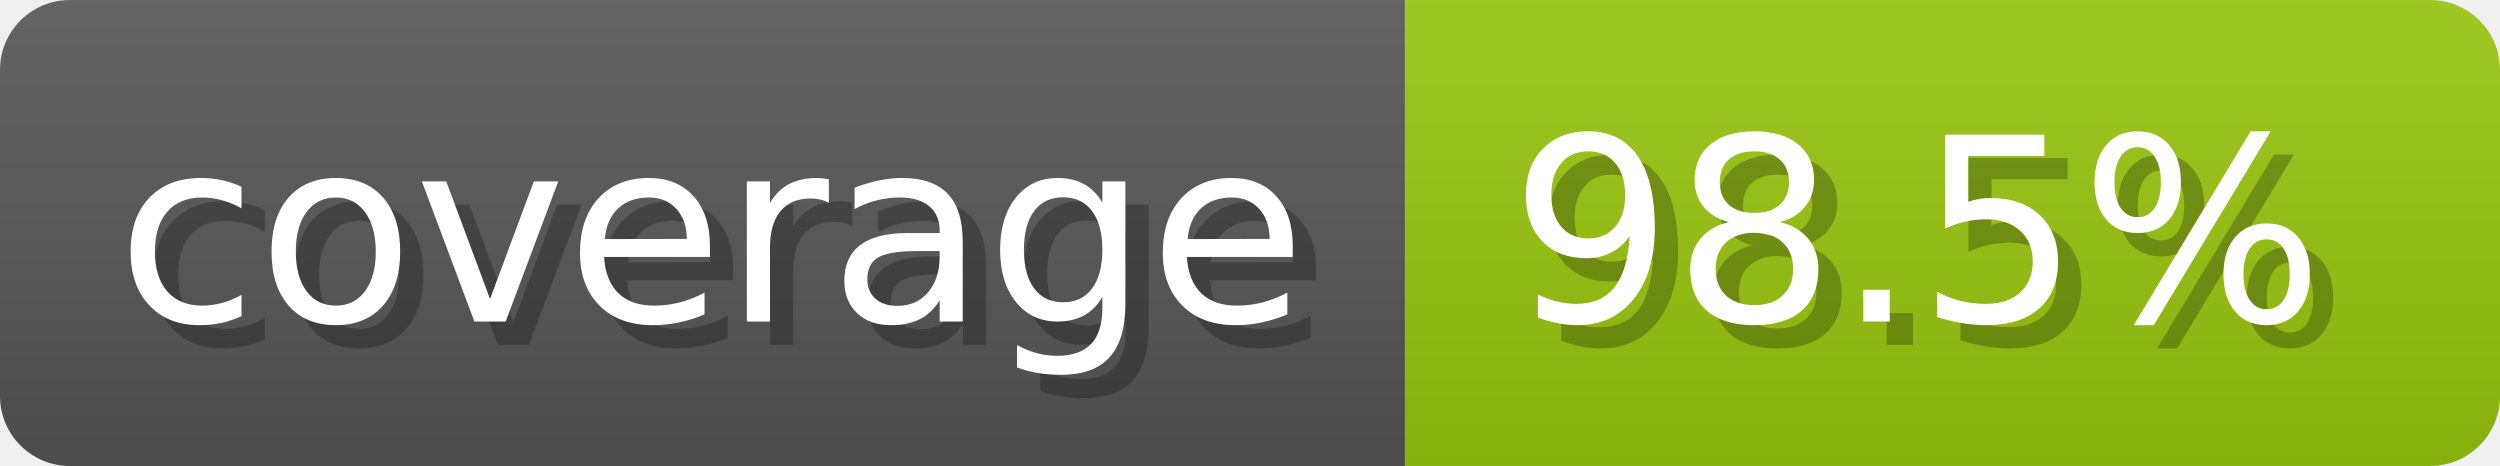
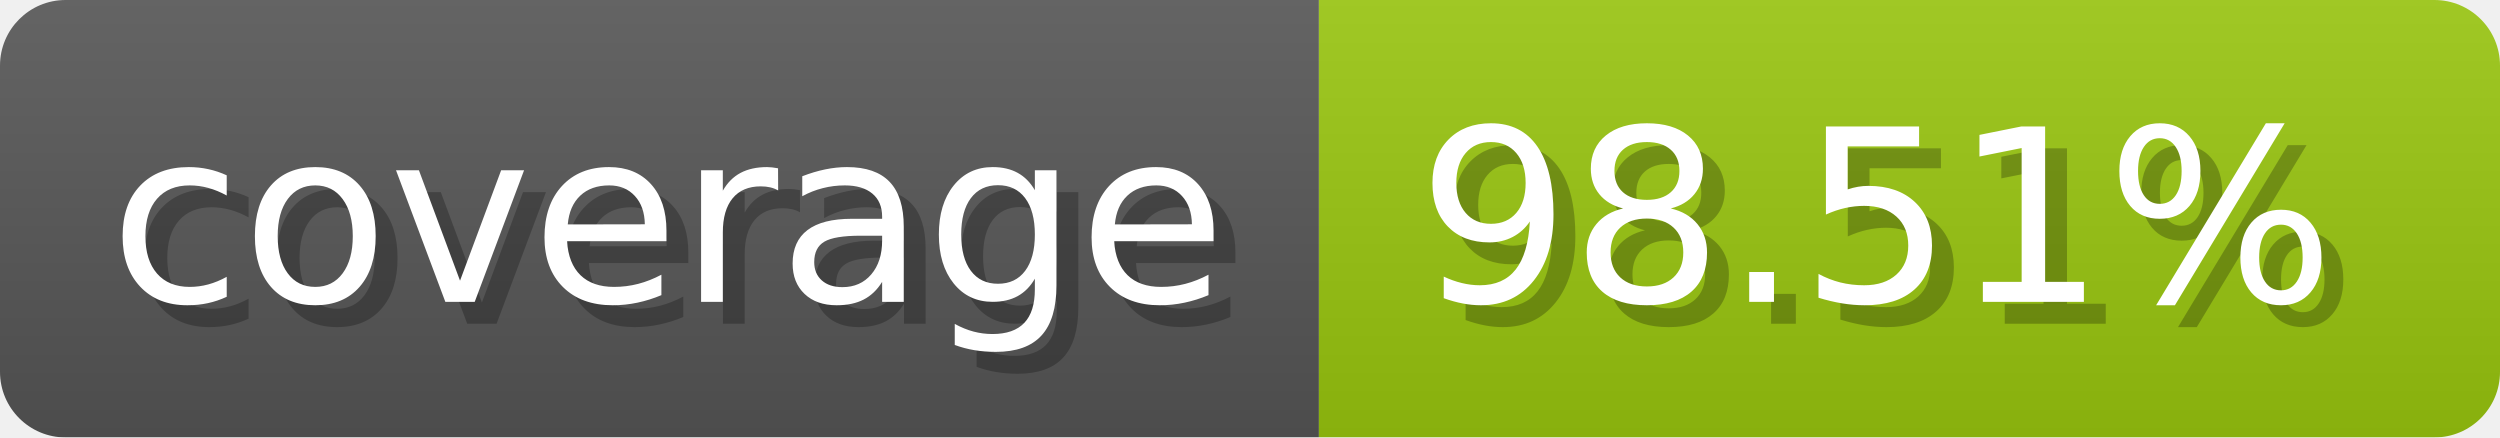
- <svg xmlns="http://www.w3.org/2000/svg" width="107.3" height="20" viewBox="0 0 1073 200" role="img" aria-label="coverage: 98.5%">
-   <linearGradient id="KKBjw" x2="0" y2="100%">
+ <svg xmlns="http://www.w3.org/2000/svg" width="114.3" height="20" viewBox="0 0 1143 200" role="img" aria-label="coverage: 98.51%">
+   <linearGradient id="nELst" x2="0" y2="100%">
    <stop offset="0" stop-opacity=".1" stop-color="#EEE" />
    <stop offset="1" stop-opacity=".1" />
  </linearGradient>
-   <mask id="bsPTU">
-     <rect width="1073" height="200" rx="30" fill="#FFF" />
+   <mask id="JfvyU">
+     <rect width="1143" height="200" rx="30" fill="#FFF" />
  </mask>
-   <g mask="url(#bsPTU)">
+   <g mask="url(#JfvyU)">
    <rect width="603" height="200" fill="#555" />
-     <rect width="470" height="200" fill="#97c40f" x="603" />
-     <rect width="1073" height="200" fill="url(#KKBjw)" />
+     <rect width="540" height="200" fill="#97c40f" x="603" />
+     <rect width="1143" height="200" fill="url(#nELst)" />
  </g>
  <g aria-hidden="true" fill="#fff" text-anchor="start" font-family="Verdana,DejaVu Sans,sans-serif" font-size="110">
    <text x="60" y="148" textLength="503" fill="#000" opacity="0.25">coverage</text>
    <text x="50" y="138" textLength="503">coverage</text>
-     <text x="658" y="148" textLength="370" fill="#000" opacity="0.25">98.5%</text>
-     <text x="648" y="138" textLength="370">98.5%</text>
+     <text x="658" y="148" textLength="440" fill="#000" opacity="0.25">98.51%</text>
+     <text x="648" y="138" textLength="440">98.51%</text>
  </g>
</svg>
